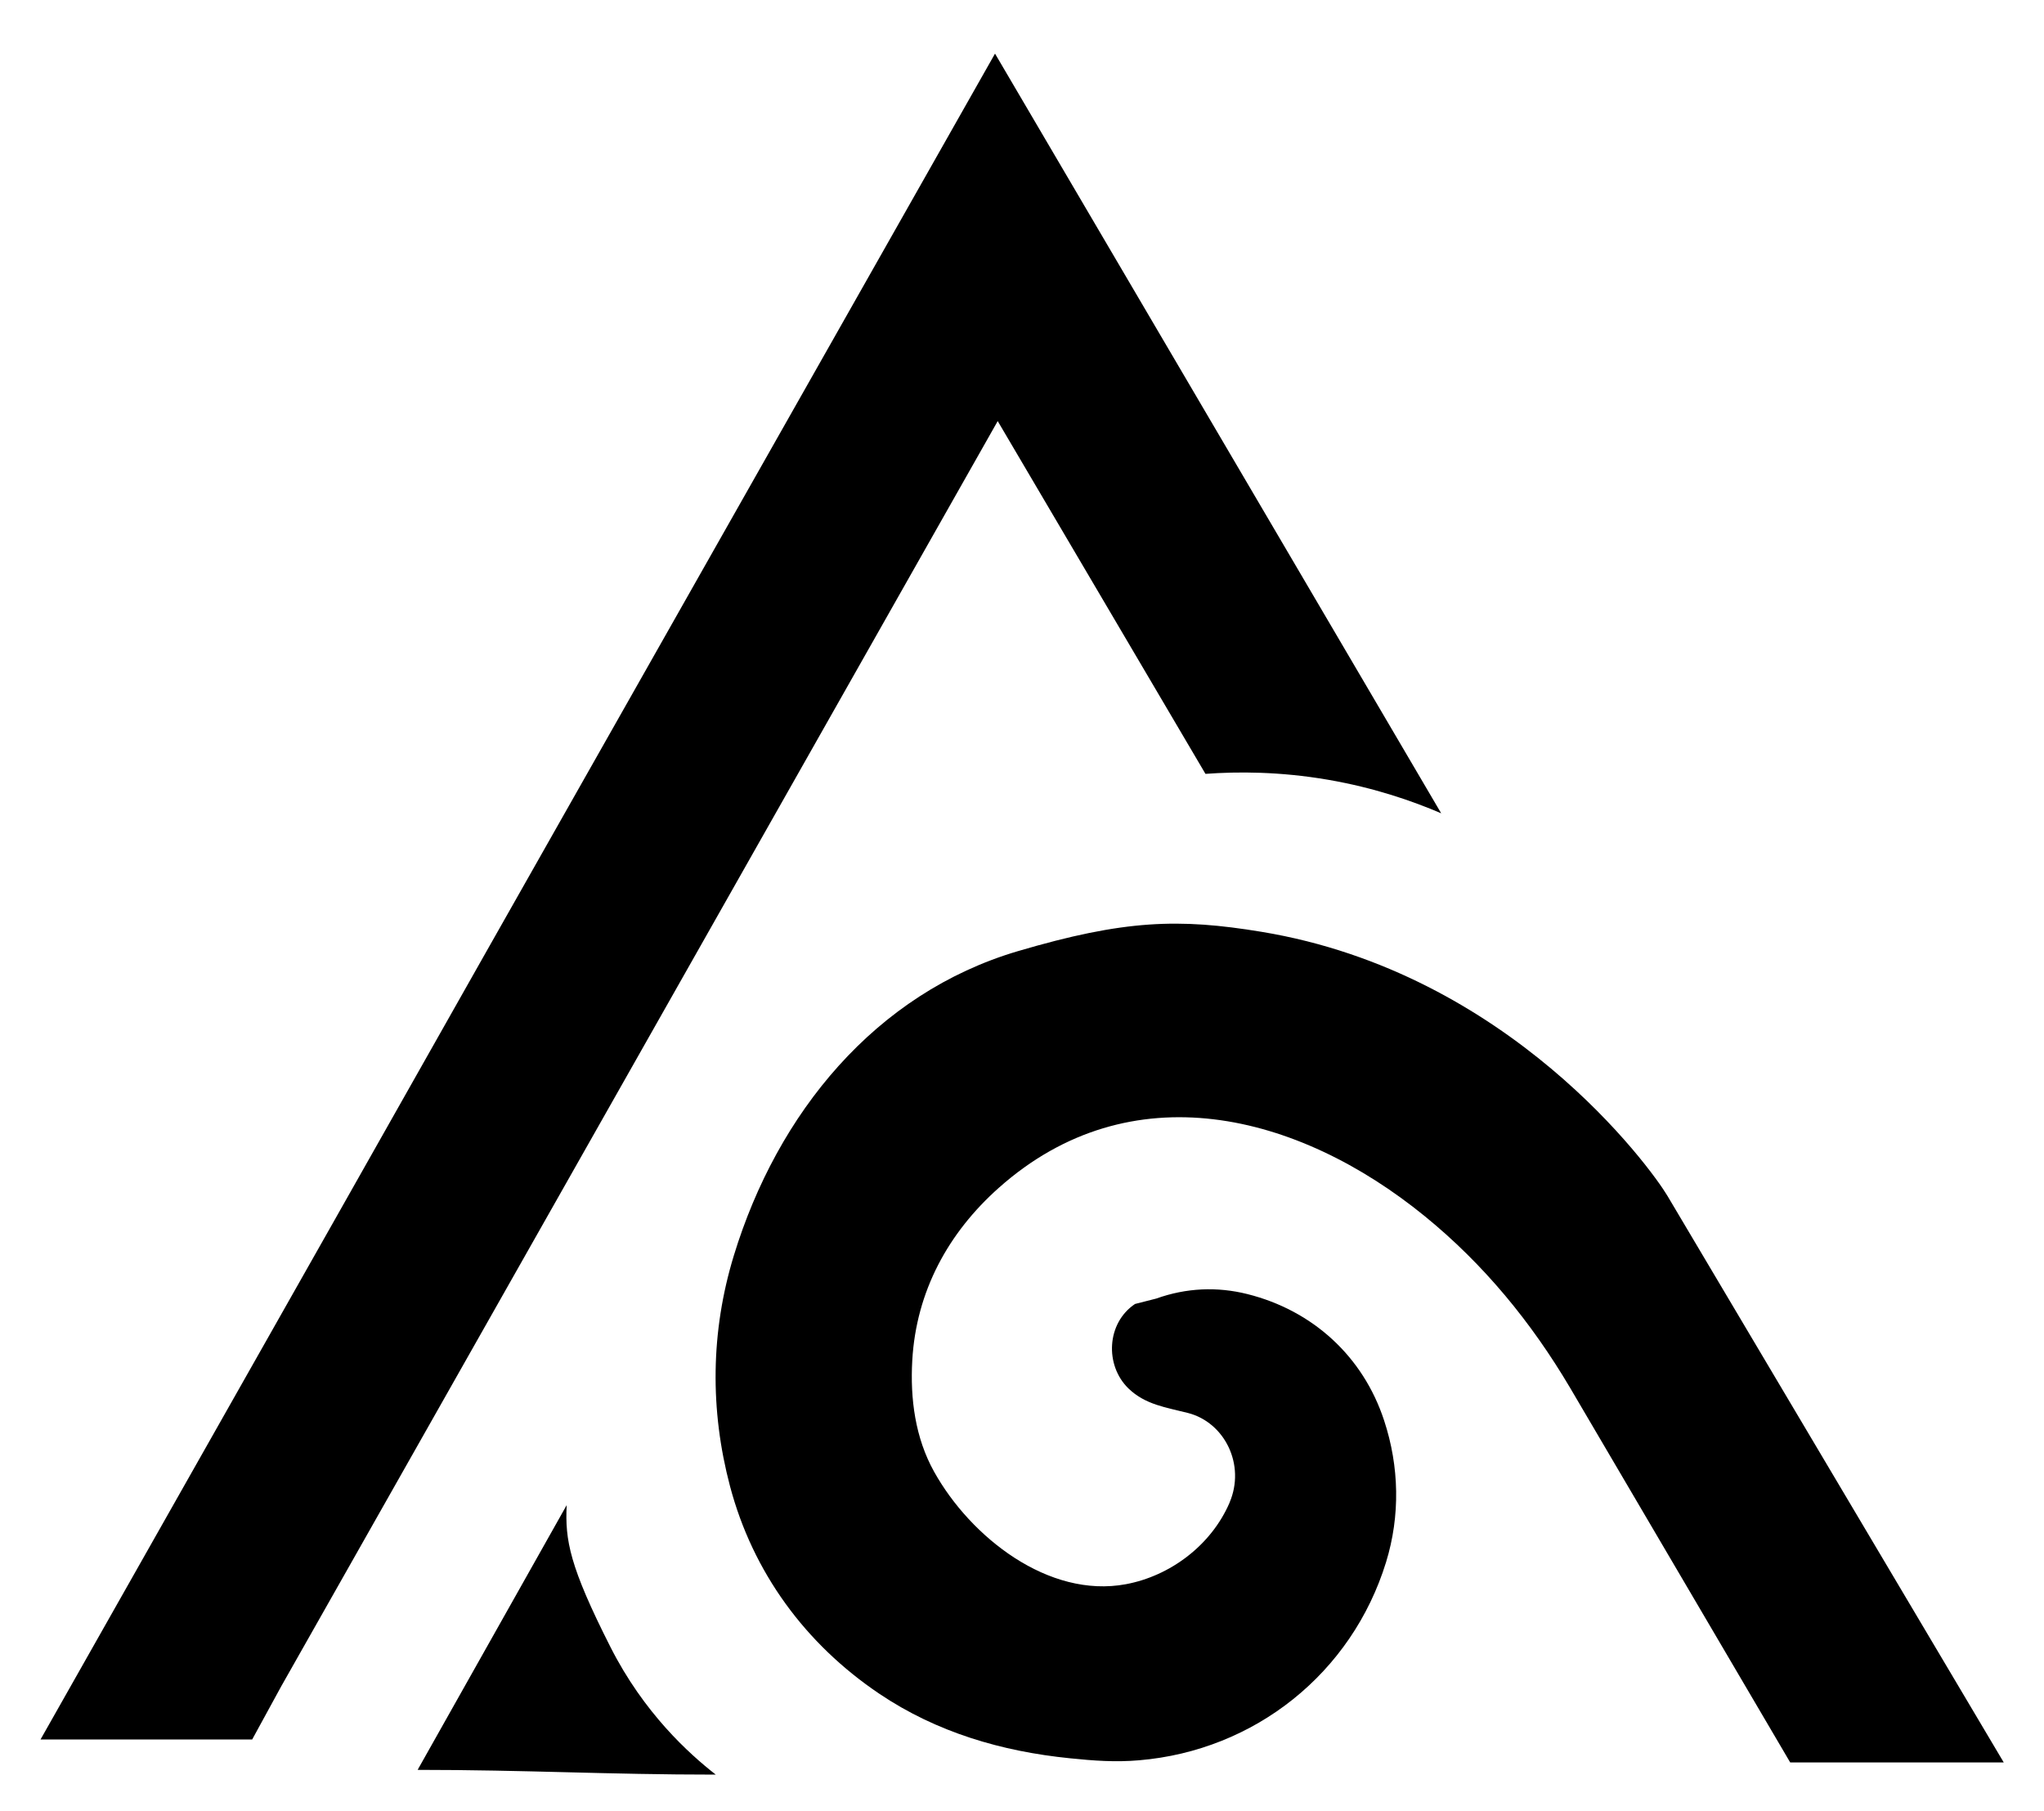
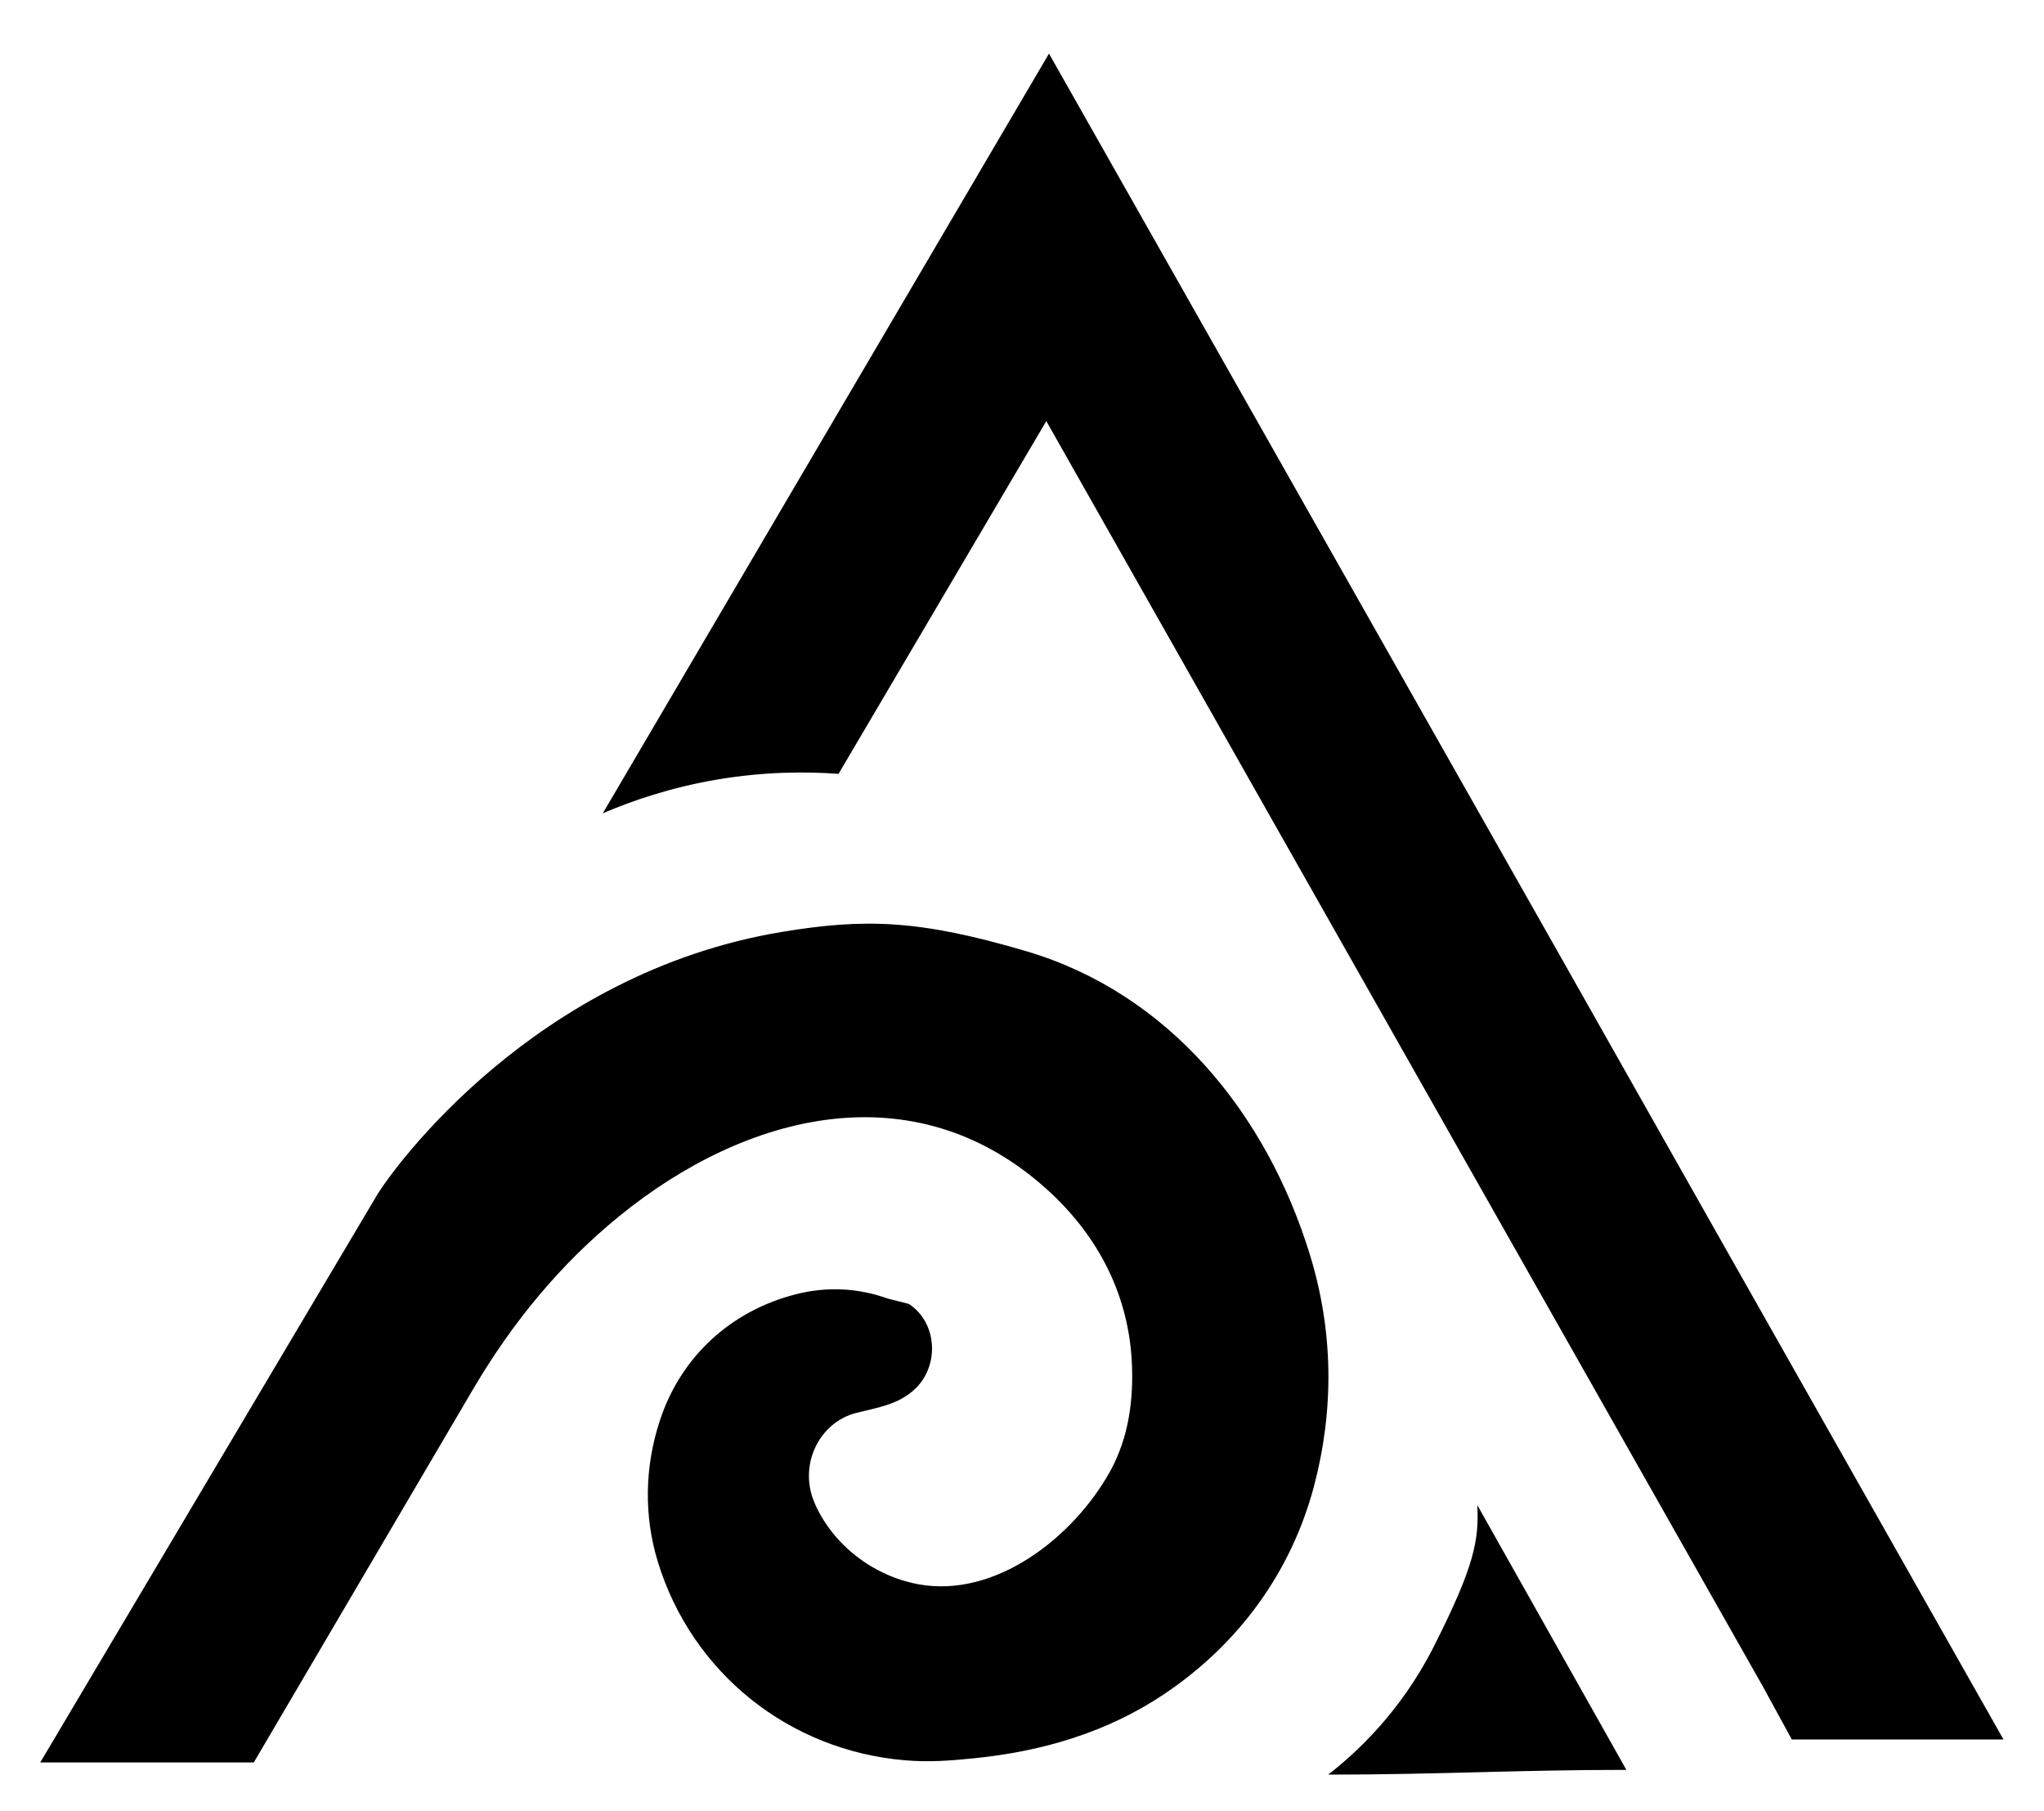
- <svg xmlns="http://www.w3.org/2000/svg" viewBox="478 308 228 202">
-   <g fill="#000" stroke="none">
+ <svg xmlns="http://www.w3.org/2000/svg" viewBox="-706 308 228 202">
+   <g fill="#000" stroke="none" transform="scale(-1,1)">
    <path d="M615.16,475.6c-2.05,4.77-6.63,8.19-11.57,9.11-8.62,1.61-17.32-5.24-21.39-12.54-2.12-3.8-2.68-8.16-2.44-12.42.44-7.72,4.02-14.25,9.67-19.27,14.66-13.03,33.31-8.38,47.51,3.19,6.59,5.37,11.87,11.82,16.19,19.12l24.56,41.8h23.82s-37.52-63.21-37.52-63.21c-1.86-3.12-17.62-24.88-45.27-29.44-9.2-1.52-15.3-1.35-27.19,2.16-15.9,4.7-26.82,18.08-31.67,33.94-2.6,8.5-2.68,17.23-.43,25.74,2.54,9.58,8.39,17.59,16.67,23.16,6.38,4.29,13.62,6.42,21.27,7.19,2.64.27,5.06.45,7.7.22,12.89-1.09,23.72-9.71,27.54-22.1,1.59-5.17,1.48-10.66-.22-15.81-2.35-7.16-7.98-12.27-15.24-14.09-3.38-.85-6.83-.7-10.18.5l-2.36.6c-3.19,2.13-3.39,6.84-.74,9.42,1.89,1.83,4.23,2.12,6.64,2.74,4.1,1.05,6.45,5.78,4.64,10Z" />
    <path d="M612.47,394.33l-23.18-39.36-79.92,141.13-3.24,5.93h-23.61s32.5-57.41,32.5-57.41l17.35-30.69,56.62-99.95,49.77,84.74s-1.12-1.97,0,0c-3.19-1.37-7.45-2.85-12.61-3.74-5.41-.93-10.11-.92-13.68-.66Z" />
    <path d="M524.59,505.41l16.62-29.52c-.19,3.92.32,6.82,4.88,15.82,3.72,7.35,8.75,11.9,11.75,14.24-12.08,0-21.17-.53-33.25-.53Z" />
  </g>
</svg>
